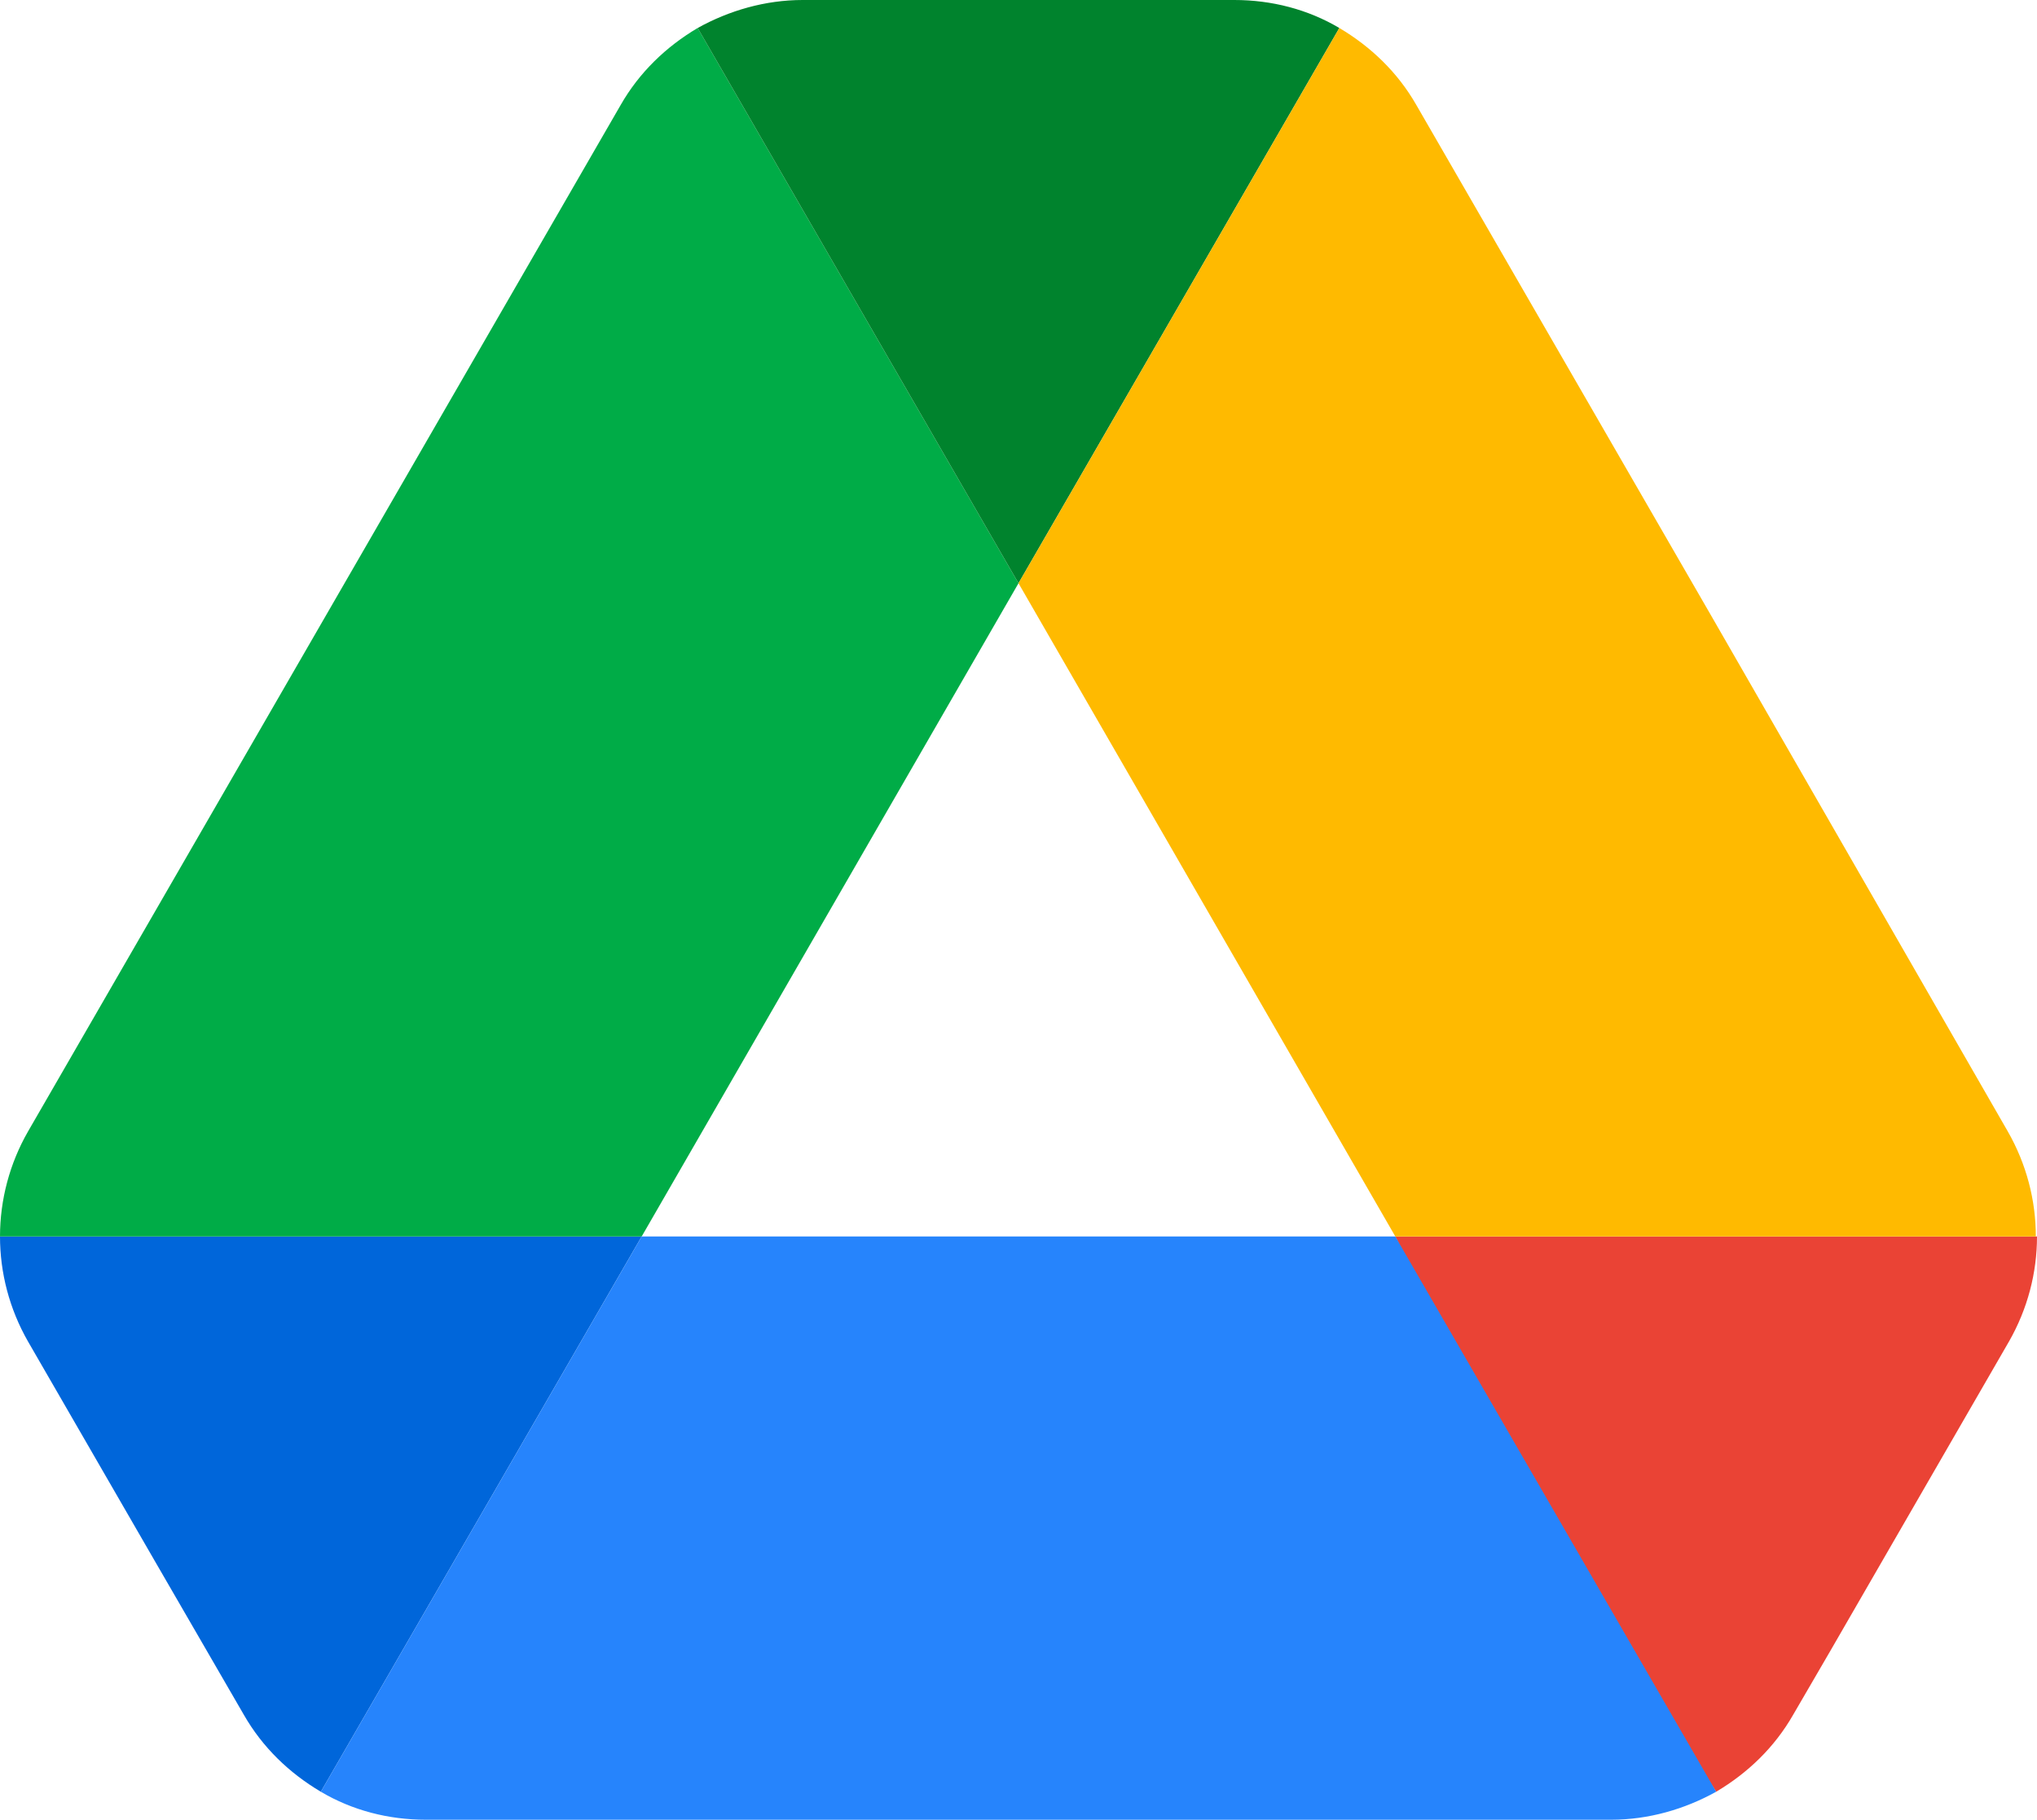
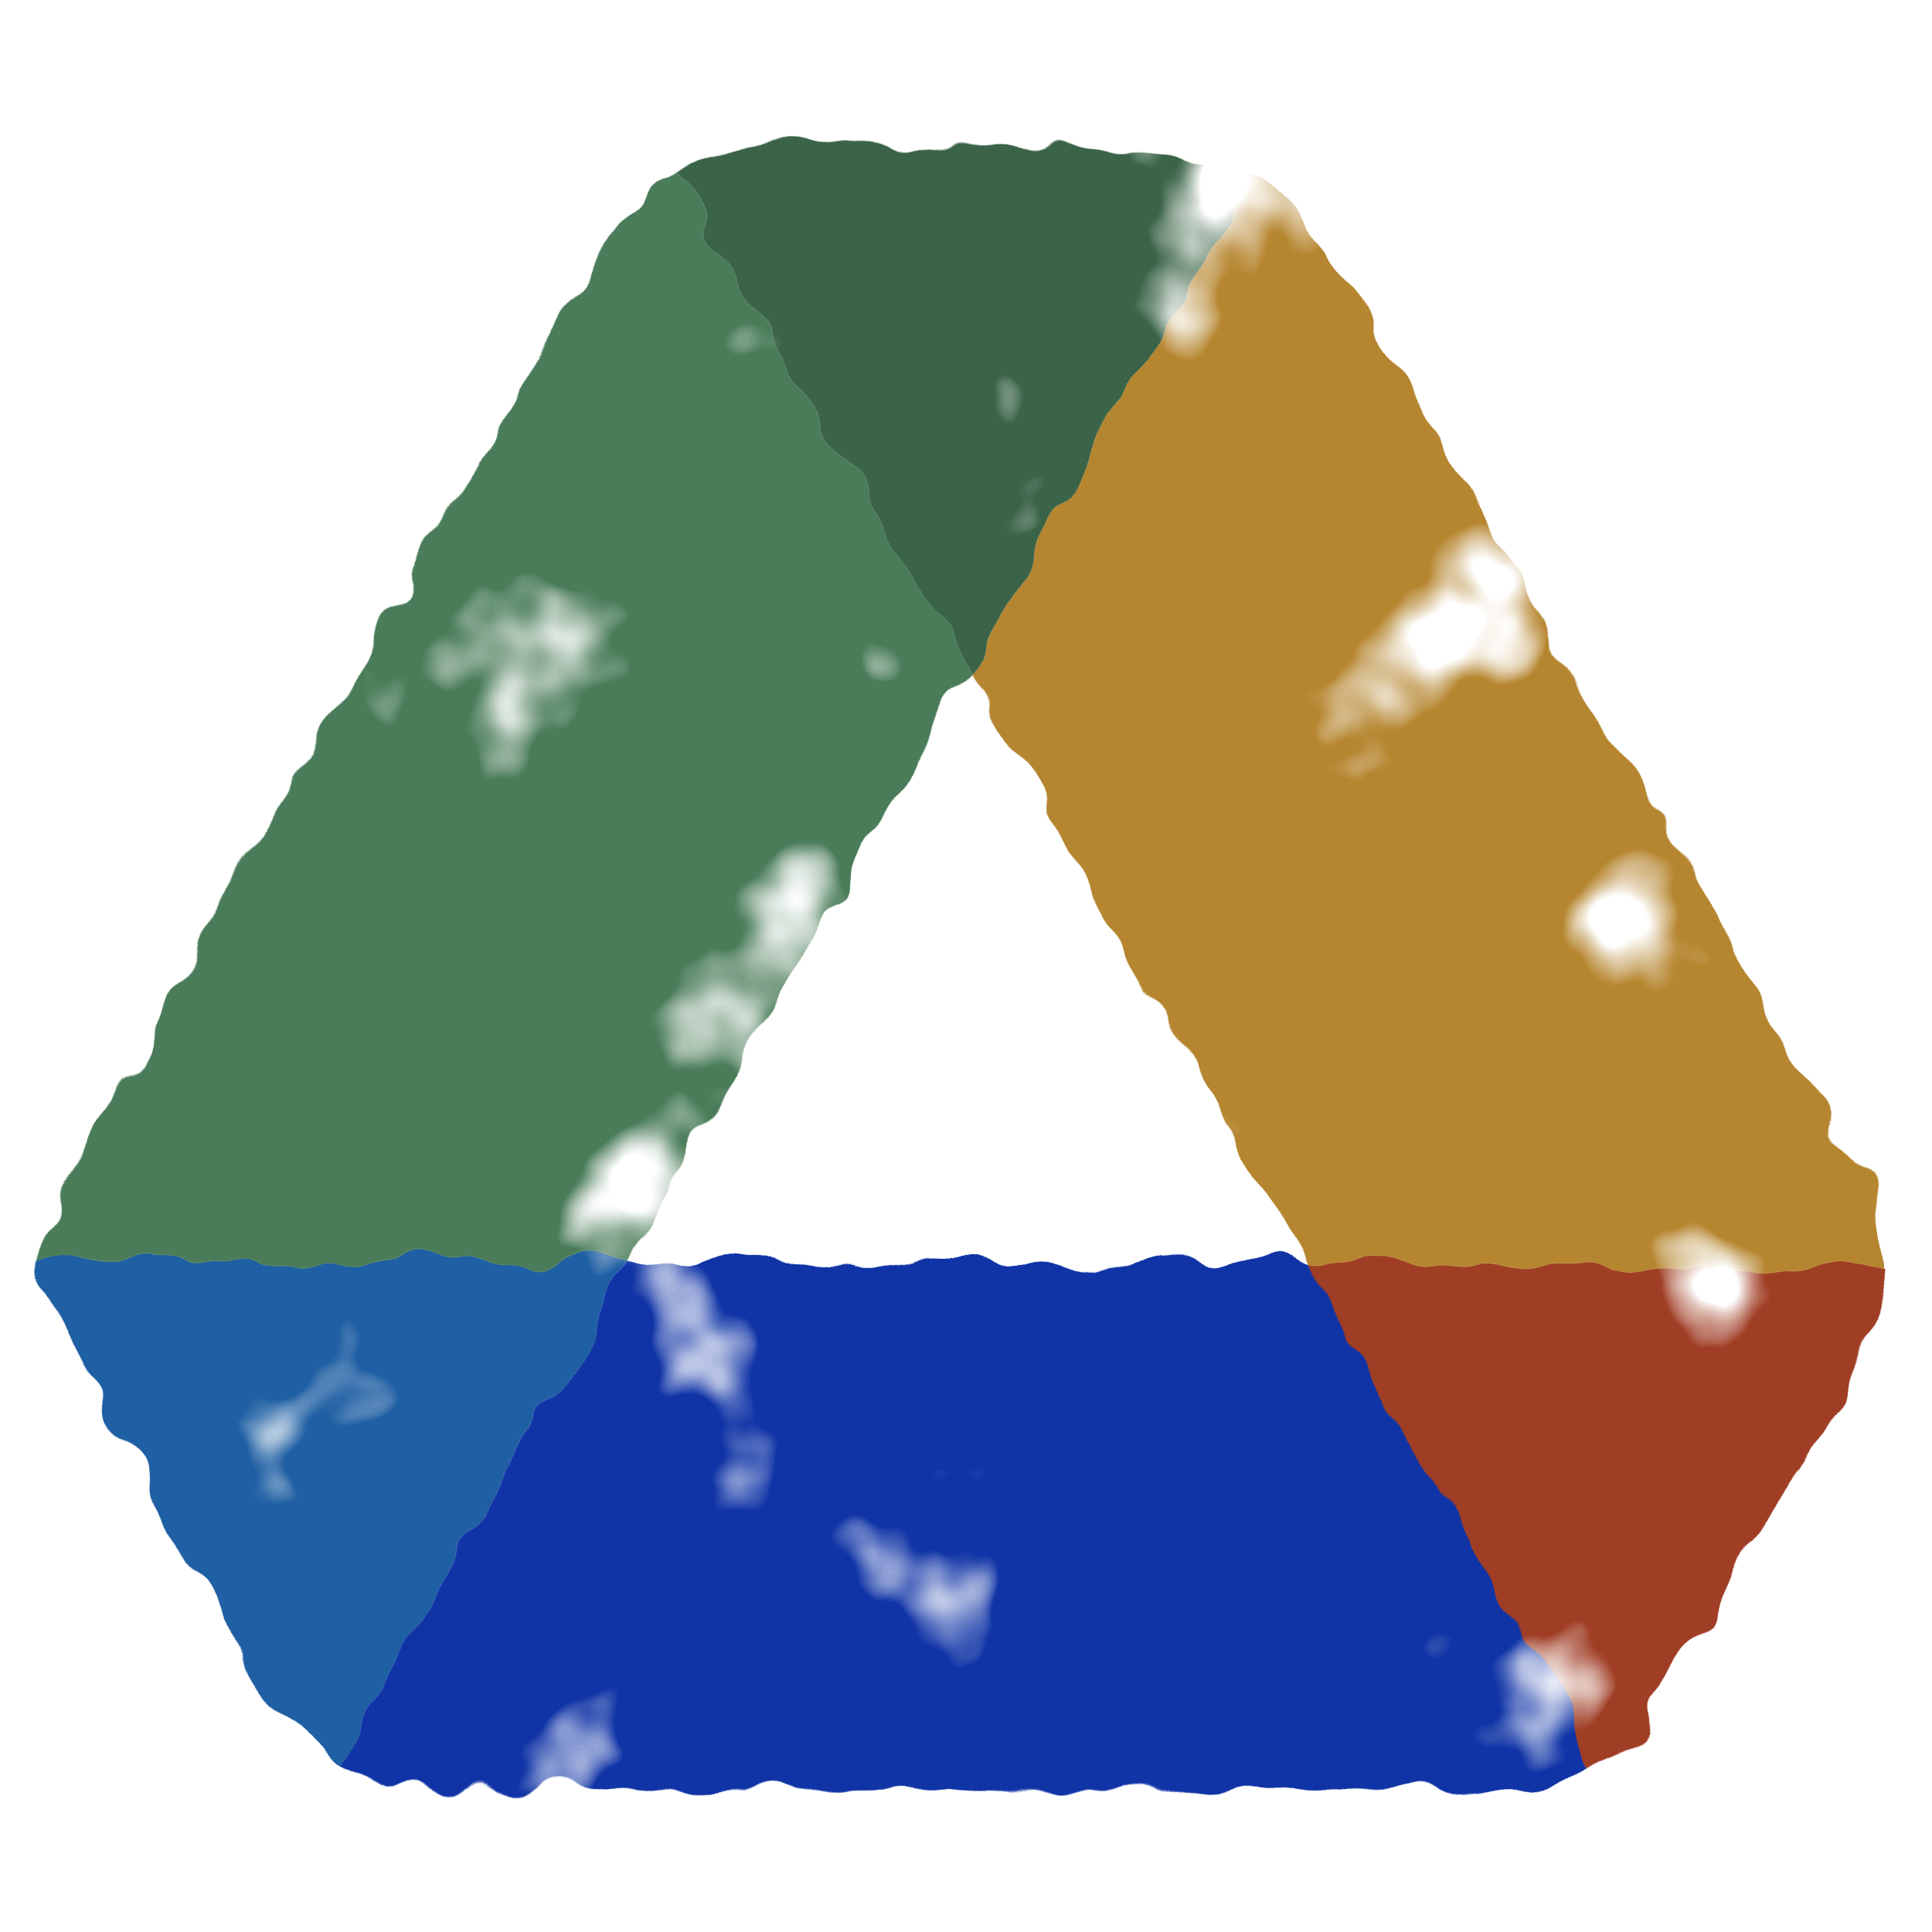
- <svg xmlns="http://www.w3.org/2000/svg" viewBox="0 0 87.3 78">
-   <path d="m6.6 66.85 3.85 6.65c.8 1.4 1.95 2.5 3.3 3.3l13.75-23.8h-27.5c0 1.55.4 3.1 1.2 4.5z" fill="#0066da" />
-   <path d="m43.65 25-13.75-23.8c-1.35.8-2.5 1.9-3.3 3.3l-25.4 44a9.06 9.06 0 0 0-1.2 4.5h27.5z" fill="#00ac47" />
-   <path d="m73.55 76.8c1.35-.8 2.5-1.9 3.3-3.3l1.6-2.75 7.65-13.25c.8-1.4 1.2-2.95 1.2-4.5h-27.502l5.852 11.5z" fill="#ea4335" />
-   <path d="m43.65 25 13.75-23.8c-1.35-.8-2.9-1.2-4.5-1.2h-18.5c-1.6 0-3.15.45-4.5 1.2z" fill="#00832d" />
-   <path d="m59.8 53h-32.3l-13.75 23.8c1.35.8 2.9 1.2 4.5 1.2h50.8c1.6 0 3.15-.45 4.5-1.2z" fill="#2684fc" />
-   <path d="m73.4 26.5-12.7-22c-.8-1.4-1.95-2.5-3.3-3.3l-13.75 23.8 16.15 28h27.45c0-1.55-.4-3.1-1.2-4.5z" fill="#ffba00" />
+ <svg xmlns="http://www.w3.org/2000/svg" viewBox="-0.6 -0.6 25.2 25.2">
+   <defs>
+     <filter id="tinta" x="-8%" y="-8%" width="116%" height="116%" color-interpolation-filters="sRGB">
+       <feTurbulence type="fractalNoise" baseFrequency="1.1" numOctaves="2" seed="21" result="b" />
+       <feDisplacementMap in="SourceGraphic" in2="b" scale="0.55" xChannelSelector="R" yChannelSelector="G" result="d" />
+       <feTurbulence type="fractalNoise" baseFrequency="0.3" numOctaves="4" seed="26" result="f" />
+       <feColorMatrix in="f" type="matrix" values="0 0 0 0 0  0 0 0 0 0  0 0 0 0 0  0 0 0 -7 5.55" result="m" />
+       <feComposite in="d" in2="m" operator="in" result="p" />
+       <feComponentTransfer in="p">
+         <feFuncA type="linear" slope="1" intercept="0" />
+       </feComponentTransfer>
+     </filter>
+   </defs>
+   <g filter="url(#tinta)">
+     <g transform="translate(0 1.3) scale(.2749)">
+       <path d="m6.6 66.85 3.85 6.65c.8 1.4 1.95 2.5 3.3 3.3l13.75-23.8h-27.5c0 1.55.4 3.1 1.2 4.5z" fill="#1F5FA3" />
+       <path d="m43.65 25-13.75-23.8c-1.35.8-2.5 1.9-3.3 3.3l-25.4 44a9.06 9.06 0 0 0-1.2 4.5h27.5z" fill="#4A7C59" />
+       <path d="m73.55 76.8c1.35-.8 2.5-1.9 3.3-3.3l1.6-2.75 7.65-13.25c.8-1.4 1.2-2.95 1.2-4.5h-27.502l5.852 11.5z" fill="#A03E25" />
+       <path d="m43.65 25 13.75-23.8c-1.35-.8-2.9-1.2-4.5-1.2h-18.5c-1.6 0-3.15.45-4.5 1.2z" fill="#3A6347" />
+       <path d="m59.8 53h-32.3l-13.75 23.8c1.35.8 2.9 1.2 4.5 1.2h50.8c1.6 0 3.15-.45 4.5-1.2z" fill="#1034A6" />
+       <path d="m73.4 26.5-12.7-22c-.8-1.4-1.95-2.5-3.3-3.3l-13.75 23.8 16.15 28h27.45c0-1.55-.4-3.1-1.2-4.5z" fill="#B5852F" />
+     </g>
+   </g>
</svg>
